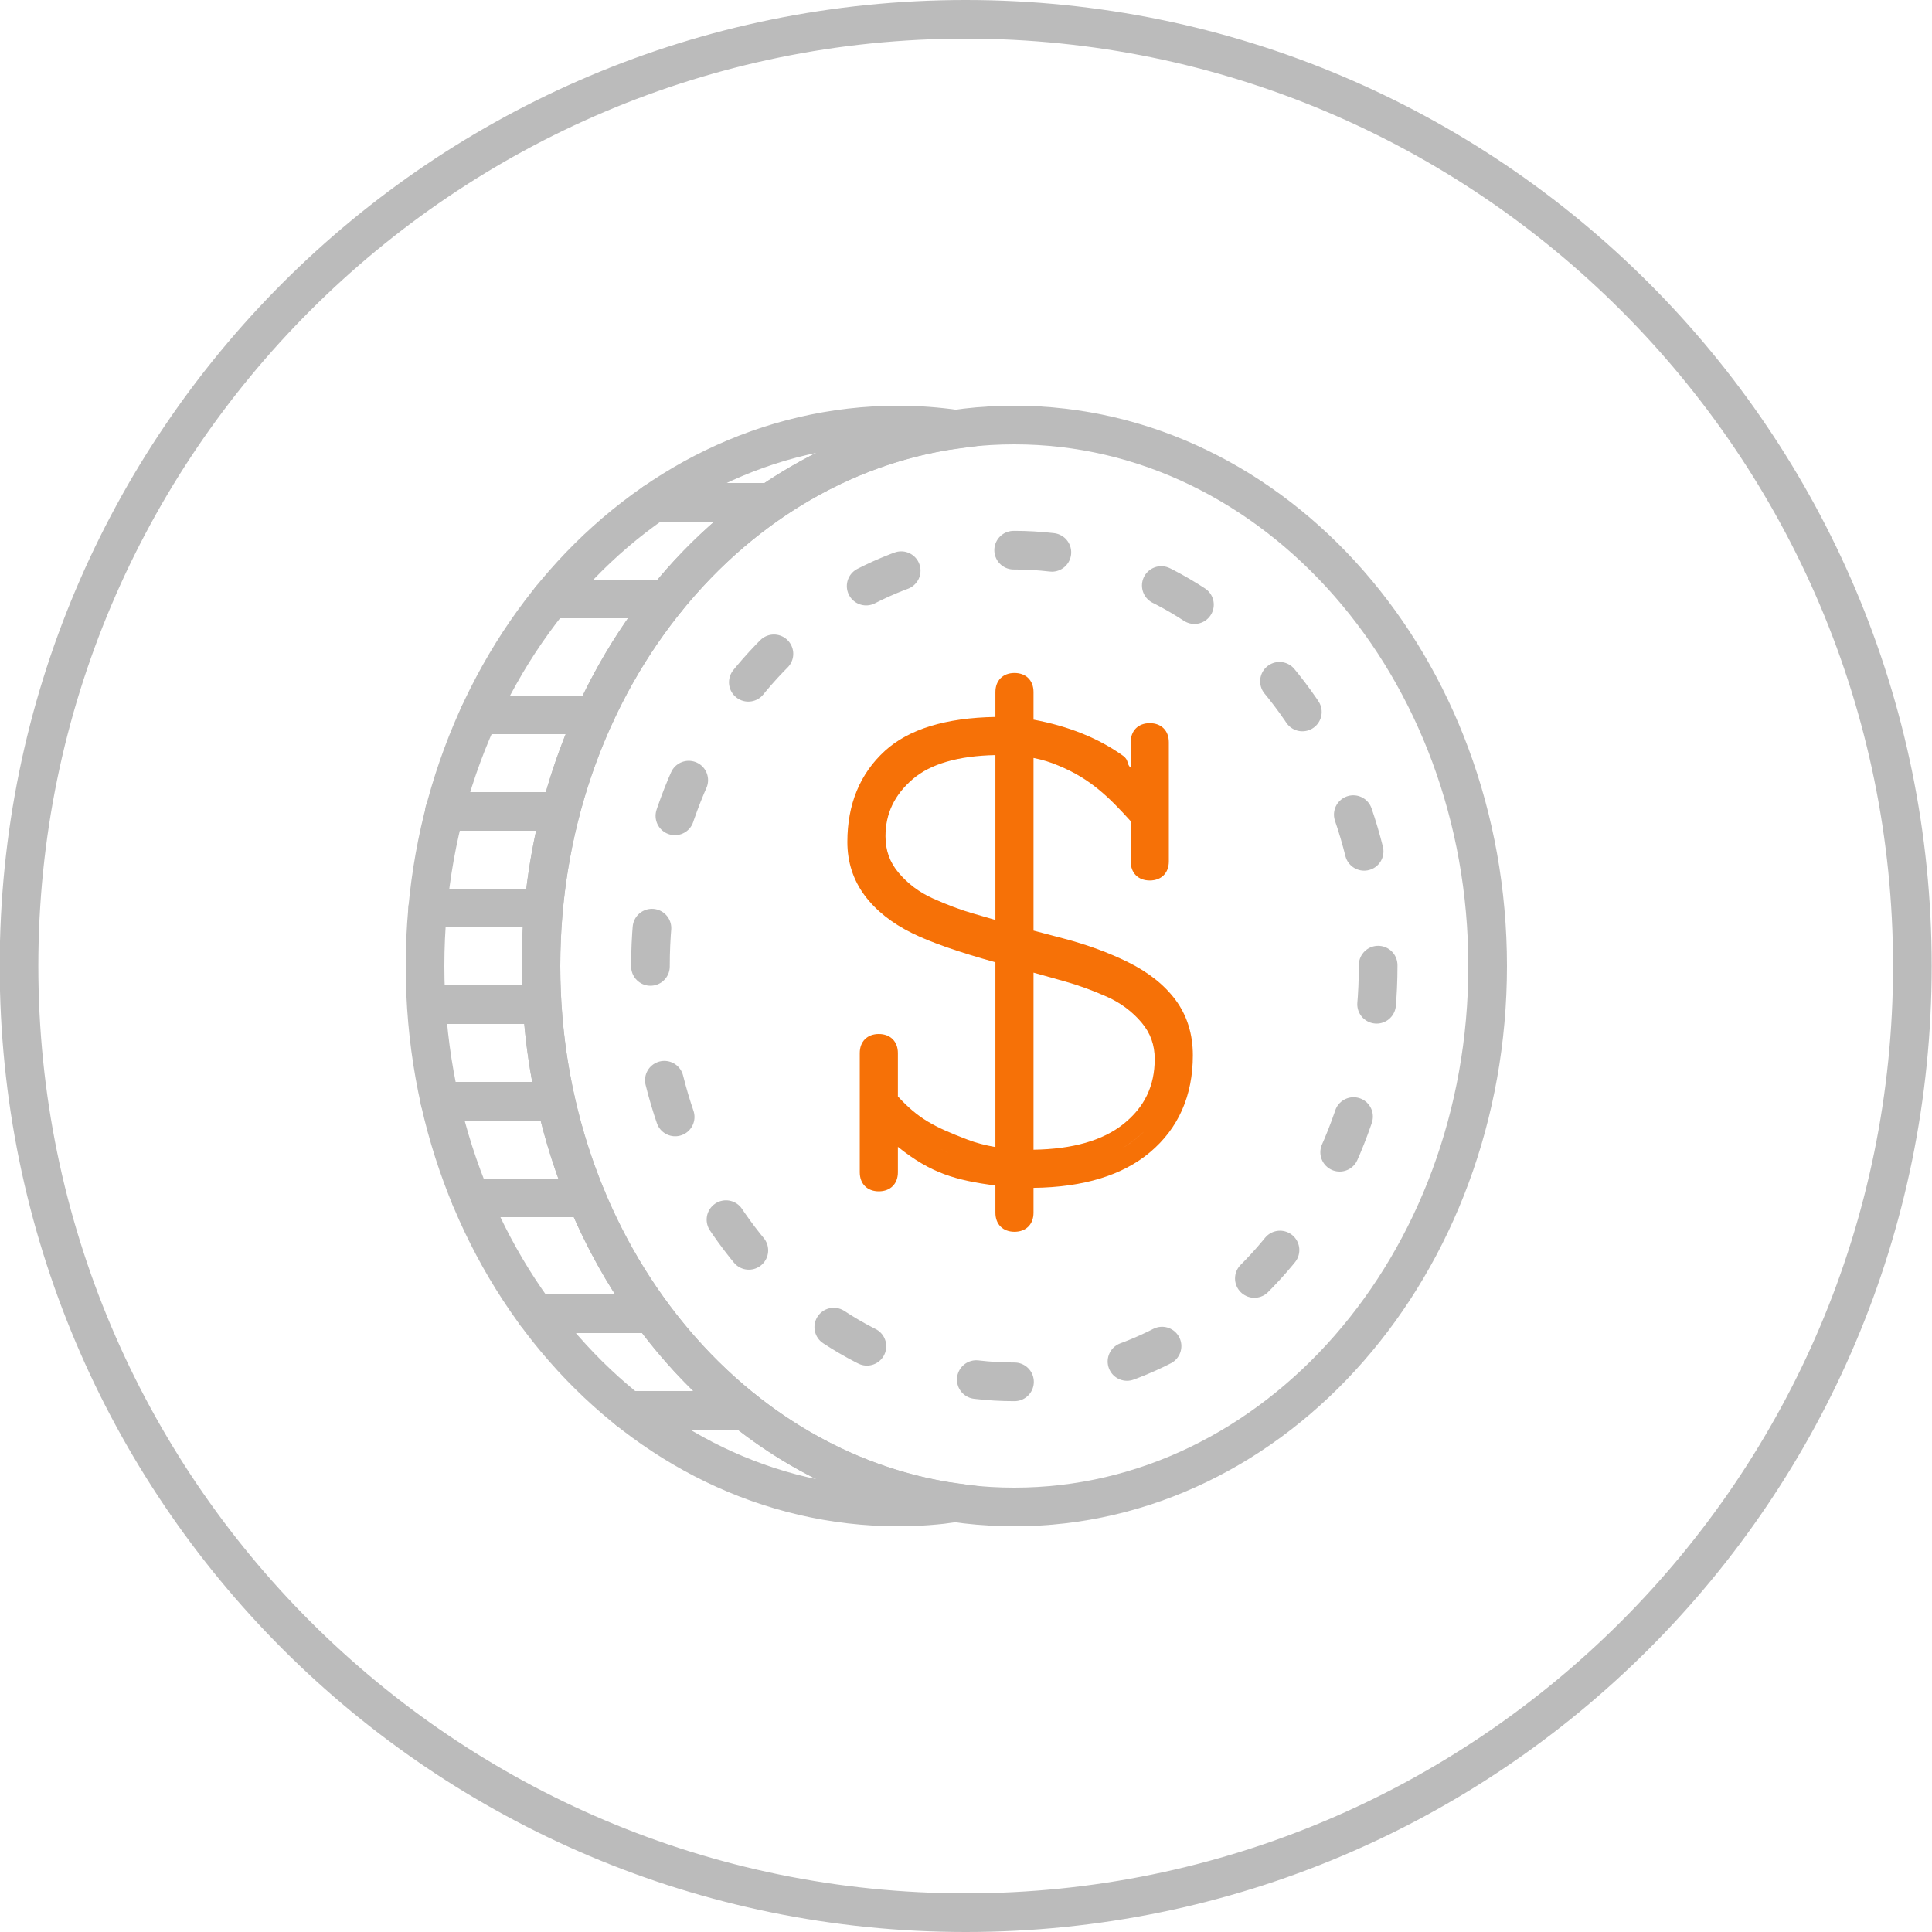
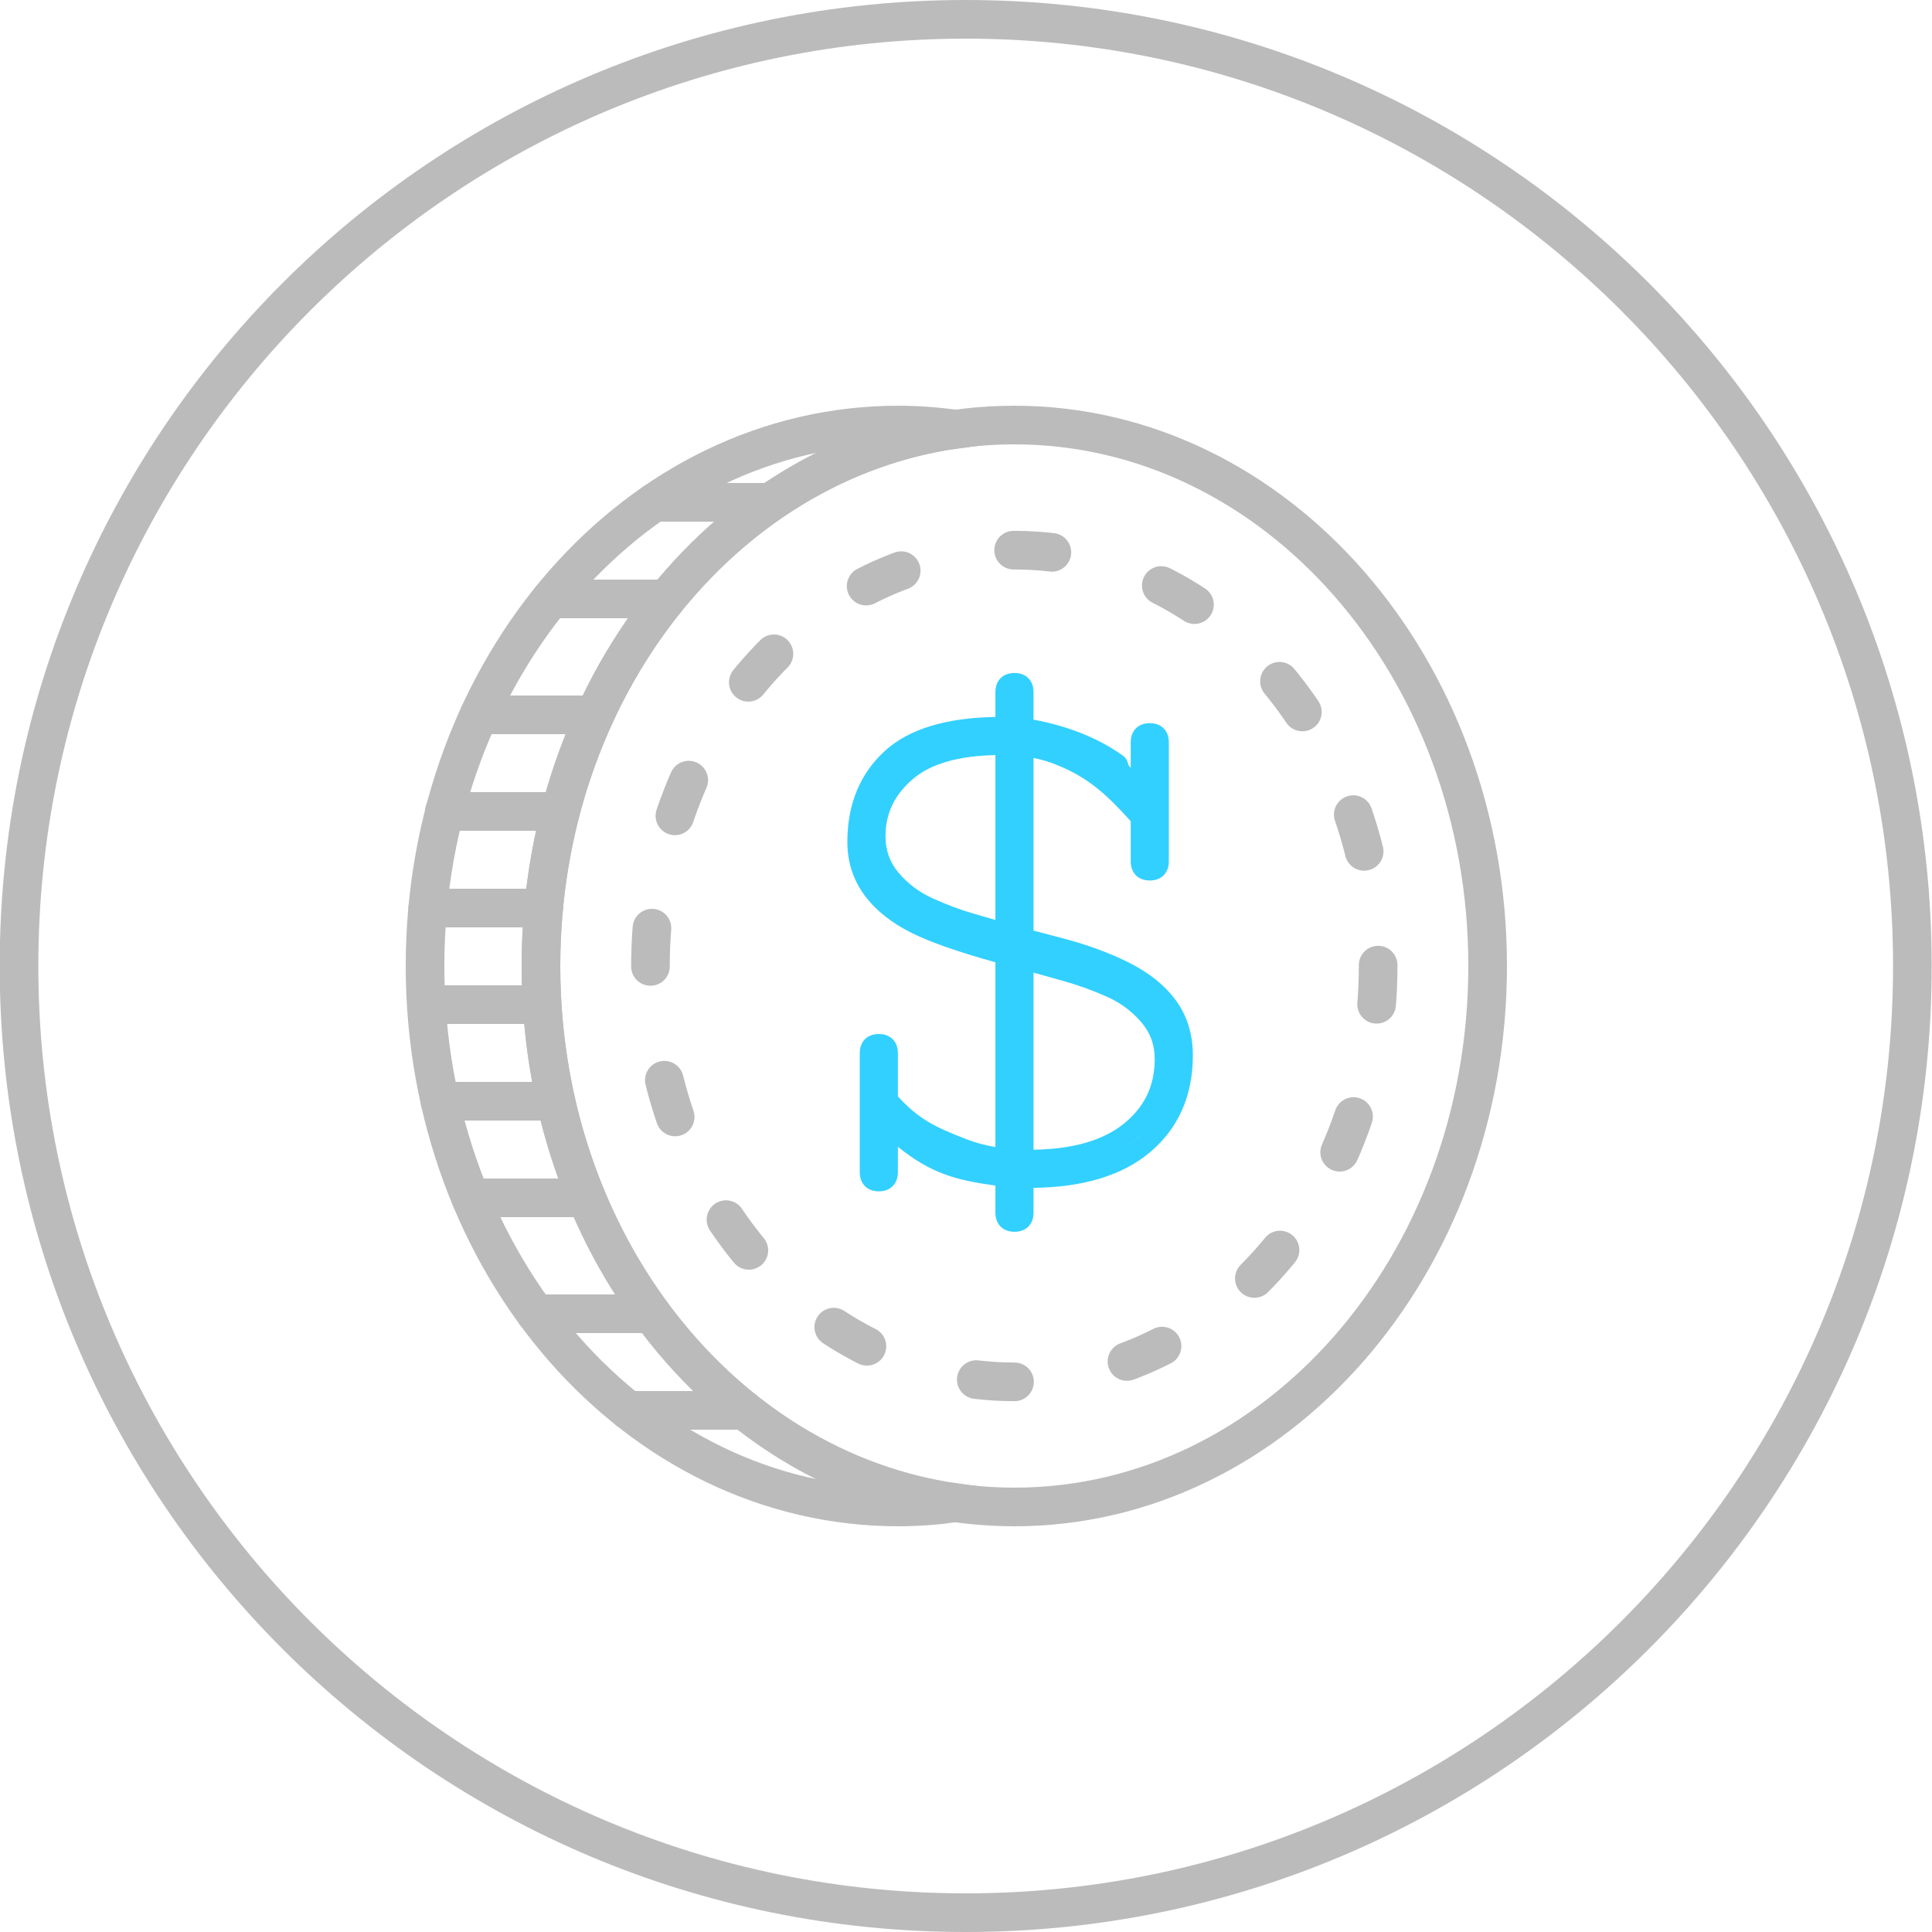
<svg xmlns="http://www.w3.org/2000/svg" version="1.1" id="Layer_1" x="0px" y="0px" width="100px" height="100px" viewBox="0 0 100 100" enable-background="new 0 0 100 100" xml:space="preserve">
  <g>
    <g>
      <path fill="#BBBBBB" d="M49.984,2c26.467,0,48,21.533,48,48c0,26.468-21.532,48-48,48s-48-21.532-48-48    C1.984,23.533,23.517,2,49.984,2 M49.984,0c-27.614,0-50,22.386-50,50s22.386,50,50,50c27.614,0,50-22.386,50-50    S77.598,0,49.984,0L49.984,0z" />
    </g>
  </g>
  <ellipse fill="none" stroke="#BBBBBB" stroke-width="2" stroke-linecap="round" stroke-miterlimit="10" cx="52.5" cy="50" rx="24.5" ry="28" />
  <path fill="none" stroke="#BBBBBB" stroke-width="2" stroke-linecap="round" stroke-miterlimit="10" d="M28,50  c0-14.302,9.385-26.092,21.5-27.783C48.516,22.079,47.516,22,46.5,22C32.969,22,22,34.536,22,50s10.969,28,24.5,28  c1.016,0,2.016-0.079,3-0.216C37.385,76.092,28,64.302,28,50z" />
  <line fill="none" stroke="#BBBBBB" stroke-width="2" stroke-linecap="round" stroke-miterlimit="10" x1="28" y1="52" x2="22.139" y2="52" />
  <line fill="none" stroke="#BBBBBB" stroke-width="2" stroke-linecap="round" stroke-miterlimit="10" x1="28.139" y1="47" x2="22.139" y2="47" />
  <line fill="none" stroke="#BBBBBB" stroke-width="2" stroke-linecap="round" stroke-miterlimit="10" x1="28.771" y1="57" x2="22.771" y2="57" />
  <line fill="none" stroke="#BBBBBB" stroke-width="2" stroke-linecap="round" stroke-miterlimit="10" x1="30.359" y1="62" x2="24.358" y2="62" />
  <line fill="none" stroke="#BBBBBB" stroke-width="2" stroke-linecap="round" stroke-miterlimit="10" x1="29" y1="42" x2="23" y2="42" />
  <line fill="none" stroke="#BBBBBB" stroke-width="2" stroke-linecap="round" stroke-miterlimit="10" x1="30.795" y1="37" x2="24.795" y2="37" />
  <line fill="none" stroke="#BBBBBB" stroke-width="2" stroke-linecap="round" stroke-miterlimit="10" x1="34.504" y1="31" x2="28.504" y2="31" />
  <line fill="none" stroke="#BBBBBB" stroke-width="2" stroke-linecap="round" stroke-miterlimit="10" x1="39.814" y1="26" x2="33.874" y2="26" />
  <line fill="none" stroke="#BBBBBB" stroke-width="2" stroke-linecap="round" stroke-miterlimit="10" x1="33.732" y1="68" x2="27.732" y2="68" />
  <line fill="none" stroke="#BBBBBB" stroke-width="2" stroke-linecap="round" stroke-miterlimit="10" x1="38.533" y1="73" x2="32.524" y2="73" />
  <ellipse fill="none" stroke="#BBBBBB" stroke-width="2" stroke-linecap="round" stroke-miterlimit="10" stroke-dasharray="1.983,5.948" cx="52.5" cy="50" rx="18.833" ry="21.524" />
-   <path fill="#F67107" d="M52.509,63.757c-0.6,0-0.987-0.388-0.987-0.987v-1.405c-2.051-0.282-3.32-0.62-5.047-2.005v1.316  c0,0.6-0.389,0.987-0.988,0.987c-0.599,0-0.986-0.388-0.986-0.987v-6.169c0-0.6,0.388-0.987,0.986-0.987  c0.6,0,0.988,0.388,0.988,0.987v2.243c1.055,1.146,1.844,1.565,3.615,2.241c0.432,0.164,0.912,0.291,1.432,0.38v-9.563  c-1.915-0.532-3.365-1.039-4.316-1.51c-1.052-0.52-1.877-1.176-2.453-1.952c-0.593-0.798-0.894-1.729-0.894-2.766  c0-1.956,0.656-3.544,1.95-4.721c1.23-1.119,3.152-1.707,5.713-1.75V35.82c0-0.599,0.388-0.987,0.987-0.987s0.986,0.388,0.986,0.987  v1.429c1.815,0.337,3.37,0.964,4.629,1.866c0.327,0.234,0.174,0.44,0.402,0.618l-0.001-1.315c0-0.6,0.388-0.987,0.987-0.987  s0.987,0.387,0.987,0.987v6.169c0,0.6-0.388,0.987-0.987,0.987s-0.987-0.387-0.987-0.987v-2.082c-1.114-1.232-2.085-2.2-3.739-2.877  c-0.404-0.174-0.837-0.307-1.291-0.396v8.936c0.308,0.082,0.816,0.216,1.526,0.401c1.229,0.321,2.364,0.737,3.375,1.237  c1.051,0.52,1.876,1.176,2.452,1.952c0.593,0.801,0.894,1.763,0.894,2.863c0,2.094-0.748,3.785-2.223,5.024  c-1.413,1.188-3.438,1.807-6.024,1.838v1.287C53.495,63.369,53.108,63.757,52.509,63.757 M48.617,59.449  c0.165,0.08,0.331,0.155,0.498,0.226C48.946,59.603,48.78,59.526,48.617,59.449 M53.495,50.344v9.165  c2.024-0.029,3.591-0.478,4.658-1.334c1.087-0.87,1.615-1.971,1.615-3.36c0-0.729-0.222-1.345-0.678-1.885  c-0.479-0.567-1.075-1.015-1.771-1.327c-0.742-0.334-1.499-0.61-2.25-0.819L53.495,50.344z M59.234,58.551  c-0.141,0.14-0.294,0.274-0.455,0.403c-0.24,0.193-0.5,0.368-0.779,0.525c0.318-0.177,0.61-0.377,0.875-0.6  C59.002,58.773,59.121,58.664,59.234,58.551 M51.521,39.083c-1.921,0.04-3.357,0.456-4.272,1.24  c-0.952,0.817-1.416,1.786-1.416,2.965c0,0.73,0.222,1.346,0.678,1.885c0.479,0.568,1.075,1.016,1.771,1.328  c0.742,0.335,1.451,0.601,2.108,0.787c0.41,0.117,0.788,0.228,1.132,0.329V39.083z" />
+   <path fill="#32D0FF" d="M52.509,63.757c-0.6,0-0.987-0.388-0.987-0.987v-1.405c-2.051-0.282-3.32-0.62-5.047-2.005v1.316  c0,0.6-0.389,0.987-0.988,0.987c-0.599,0-0.986-0.388-0.986-0.987v-6.169c0-0.6,0.388-0.987,0.986-0.987  c0.6,0,0.988,0.388,0.988,0.987v2.243c1.055,1.146,1.844,1.565,3.615,2.241c0.432,0.164,0.912,0.291,1.432,0.38v-9.563  c-1.915-0.532-3.365-1.039-4.316-1.51c-1.052-0.52-1.877-1.176-2.453-1.952c-0.593-0.798-0.894-1.729-0.894-2.766  c0-1.956,0.656-3.544,1.95-4.721c1.23-1.119,3.152-1.707,5.713-1.75V35.82c0-0.599,0.388-0.987,0.987-0.987s0.986,0.388,0.986,0.987  v1.429c1.815,0.337,3.37,0.964,4.629,1.866c0.327,0.234,0.174,0.44,0.402,0.618l-0.001-1.315c0-0.6,0.388-0.987,0.987-0.987  s0.987,0.387,0.987,0.987v6.169c0,0.6-0.388,0.987-0.987,0.987s-0.987-0.387-0.987-0.987v-2.082c-1.114-1.232-2.085-2.2-3.739-2.877  c-0.404-0.174-0.837-0.307-1.291-0.396v8.936c0.308,0.082,0.816,0.216,1.526,0.401c1.229,0.321,2.364,0.737,3.375,1.237  c1.051,0.52,1.876,1.176,2.452,1.952c0.593,0.801,0.894,1.763,0.894,2.863c0,2.094-0.748,3.785-2.223,5.024  c-1.413,1.188-3.438,1.807-6.024,1.838v1.287C53.495,63.369,53.108,63.757,52.509,63.757 M48.617,59.449  c0.165,0.08,0.331,0.155,0.498,0.226C48.946,59.603,48.78,59.526,48.617,59.449 M53.495,50.344v9.165  c2.024-0.029,3.591-0.478,4.658-1.334c1.087-0.87,1.615-1.971,1.615-3.36c0-0.729-0.222-1.345-0.678-1.885  c-0.479-0.567-1.075-1.015-1.771-1.327c-0.742-0.334-1.499-0.61-2.25-0.819L53.495,50.344z M59.234,58.551  c-0.141,0.14-0.294,0.274-0.455,0.403c-0.24,0.193-0.5,0.368-0.779,0.525c0.318-0.177,0.61-0.377,0.875-0.6  C59.002,58.773,59.121,58.664,59.234,58.551 M51.521,39.083c-1.921,0.04-3.357,0.456-4.272,1.24  c-0.952,0.817-1.416,1.786-1.416,2.965c0,0.73,0.222,1.346,0.678,1.885c0.479,0.568,1.075,1.016,1.771,1.328  c0.742,0.335,1.451,0.601,2.108,0.787c0.41,0.117,0.788,0.228,1.132,0.329V39.083z" />
</svg>
